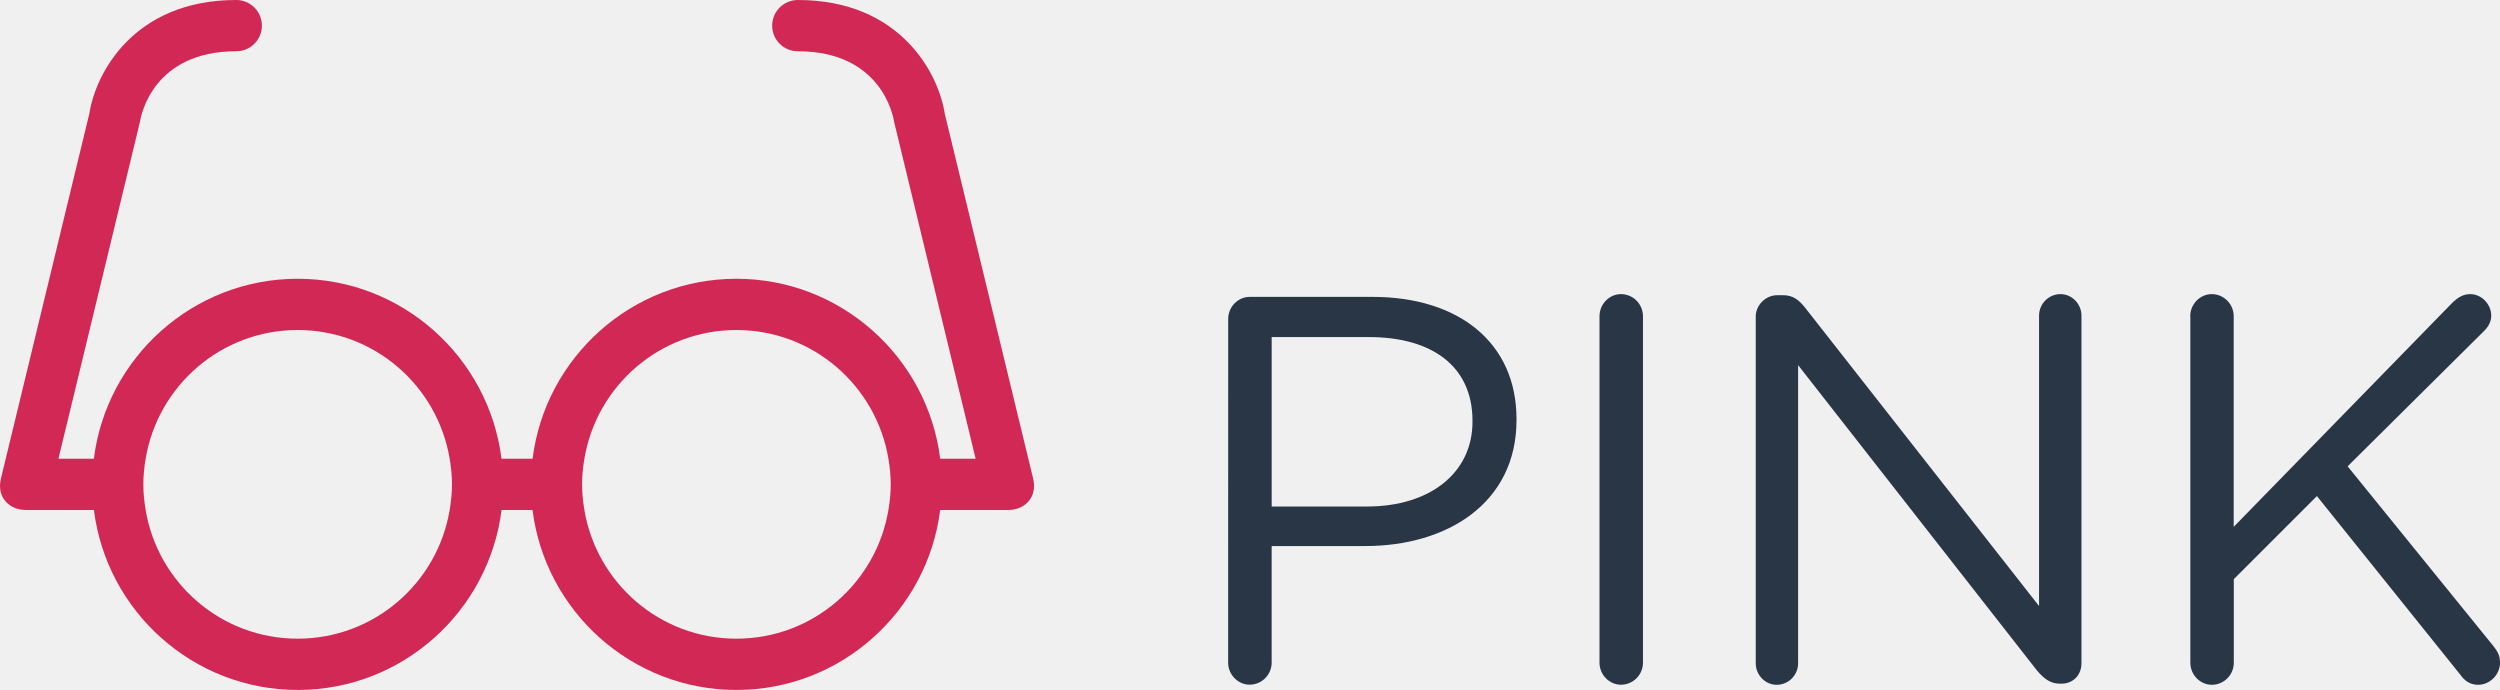
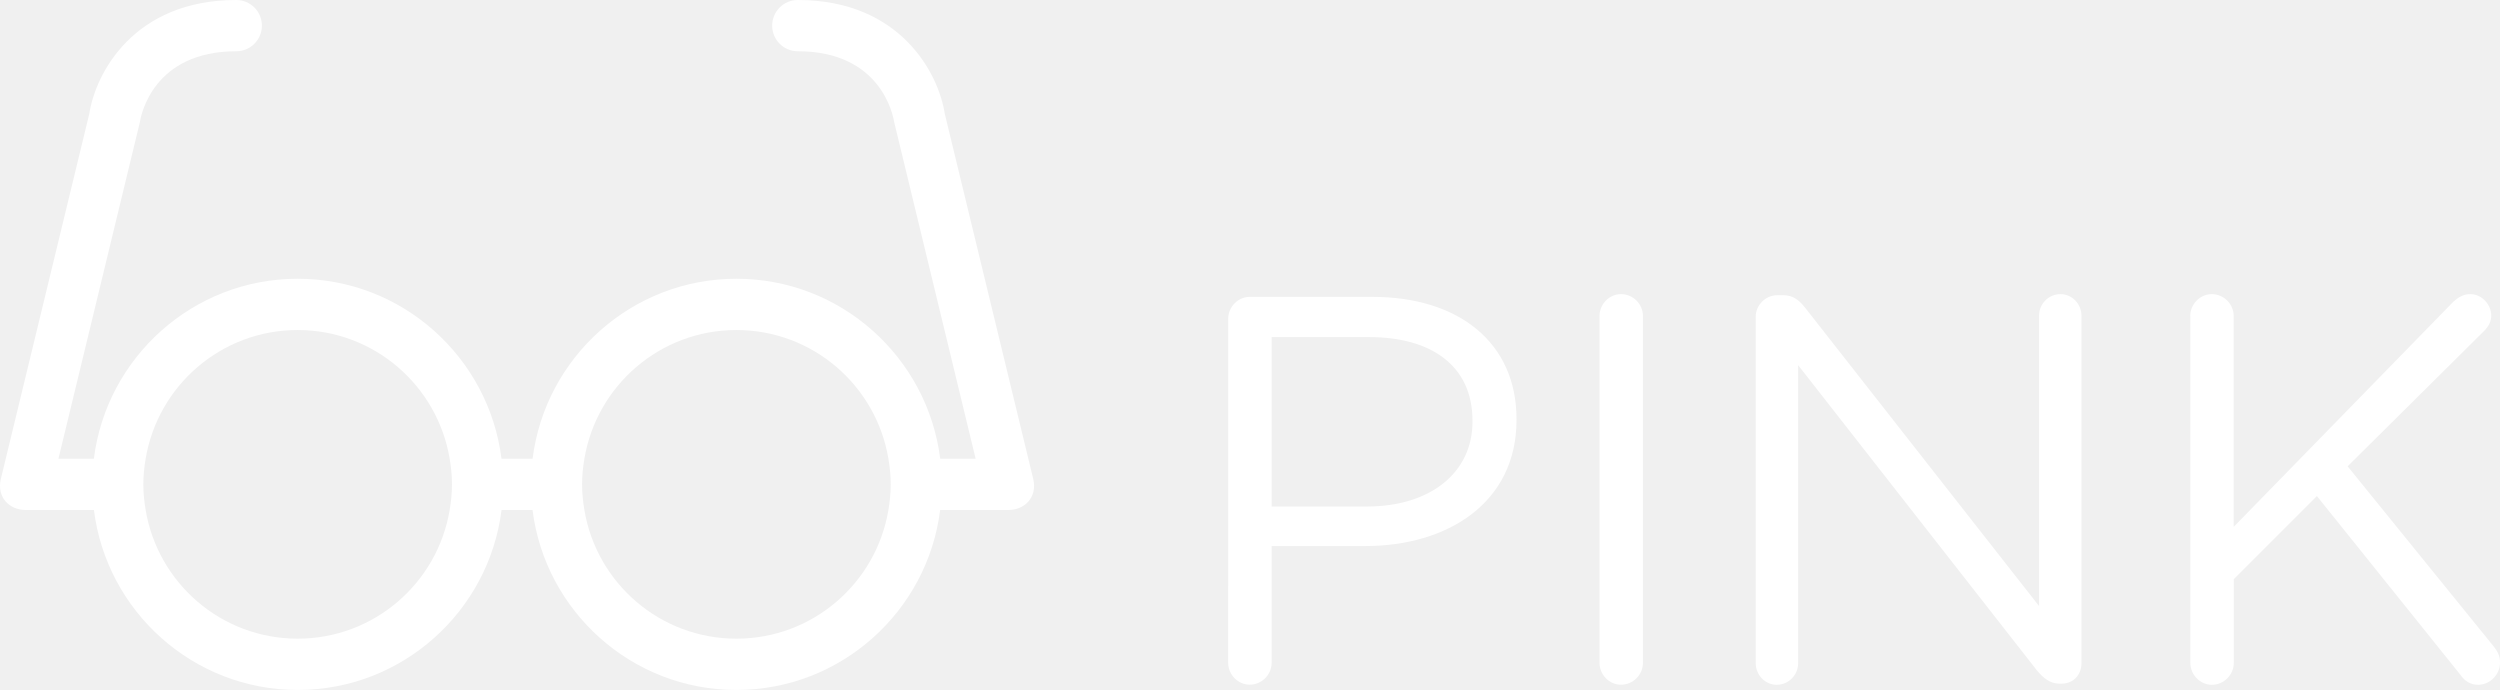
<svg xmlns="http://www.w3.org/2000/svg" version="1.1" id="Layer_1" x="0px" y="0px" width="146.3px" height="40.375px" viewBox="0 0 146.3 40.375" enable-background="new 0 0 146.3 40.375" xml:space="preserve">
  <g>
-     <path fill="#283645" d="M71.874,18.661c0-0.708,0.58-1.288,1.256-1.288h7.18c5.087,0,8.436,2.704,8.436,7.146v0.063   c0,4.86-4.057,7.373-8.854,7.373h-5.475v6.825c0,0.708-0.58,1.287-1.289,1.287c-0.676,0-1.256-0.58-1.256-1.287L71.874,18.661   L71.874,18.661z M79.988,29.641c3.734,0,6.182-1.996,6.182-4.959v-0.062c0-3.221-2.414-4.894-6.053-4.894h-5.699v9.917h5.57V29.641   z" />
-     <path fill="#283645" d="M93.603,18.5c0-0.708,0.579-1.288,1.255-1.288c0.709,0,1.288,0.58,1.288,1.288v20.283   c0,0.708-0.579,1.287-1.288,1.287c-0.676,0-1.255-0.579-1.255-1.287V18.5z" />
-     <path fill="#283645" d="M102.744,18.532c0-0.676,0.58-1.256,1.256-1.256h0.354c0.58,0,0.935,0.29,1.288,0.74l13.684,17.45V18.468   c0-0.676,0.547-1.256,1.256-1.256c0.676,0,1.225,0.58,1.225,1.256v20.349c0,0.677-0.48,1.19-1.158,1.19h-0.129   c-0.548,0-0.936-0.321-1.318-0.772l-13.976-17.867v17.449c0,0.677-0.547,1.257-1.257,1.257c-0.676,0-1.223-0.58-1.223-1.257V18.532   H102.744z" />
-     <path fill="#283645" d="M128.173,18.5c0-0.708,0.58-1.288,1.257-1.288c0.708,0,1.286,0.58,1.286,1.288v12.331l12.848-13.168   c0.29-0.257,0.579-0.451,0.998-0.451c0.676,0,1.225,0.612,1.225,1.256c0,0.354-0.162,0.644-0.42,0.901l-7.984,7.92l8.564,10.561   c0.225,0.291,0.354,0.547,0.354,0.936c0,0.676-0.577,1.288-1.285,1.288c-0.482,0-0.807-0.259-1.03-0.58l-8.401-10.464l-4.863,4.861   v4.895c0,0.708-0.578,1.288-1.286,1.288c-0.677,0-1.257-0.58-1.257-1.288V18.5H128.173z" />
+     <path fill="#fff" d="M71.874,18.661c0-0.708,0.58-1.288,1.256-1.288h7.18c5.087,0,8.436,2.704,8.436,7.146v0.063   c0,4.86-4.057,7.373-8.854,7.373h-5.475v6.825c0,0.708-0.58,1.287-1.289,1.287c-0.676,0-1.256-0.58-1.256-1.287L71.874,18.661   L71.874,18.661z M79.988,29.641c3.734,0,6.182-1.996,6.182-4.959v-0.062c0-3.221-2.414-4.894-6.053-4.894h-5.699v9.917h5.57V29.641   z" />
+     <path fill="#fff" d="M93.603,18.5c0-0.708,0.579-1.288,1.255-1.288c0.709,0,1.288,0.58,1.288,1.288v20.283   c0,0.708-0.579,1.287-1.288,1.287c-0.676,0-1.255-0.579-1.255-1.287V18.5z" />
+     <path fill="#fff" d="M102.744,18.532c0-0.676,0.58-1.256,1.256-1.256h0.354c0.58,0,0.935,0.29,1.288,0.74l13.684,17.45V18.468   c0-0.676,0.547-1.256,1.256-1.256c0.676,0,1.225,0.58,1.225,1.256v20.349c0,0.677-0.48,1.19-1.158,1.19h-0.129   c-0.548,0-0.936-0.321-1.318-0.772l-13.976-17.867v17.449c0,0.677-0.547,1.257-1.257,1.257c-0.676,0-1.223-0.58-1.223-1.257V18.532   H102.744z" />
+     <path fill="#fff" d="M128.173,18.5c0-0.708,0.58-1.288,1.257-1.288c0.708,0,1.286,0.58,1.286,1.288v12.331l12.848-13.168   c0.29-0.257,0.579-0.451,0.998-0.451c0.676,0,1.225,0.612,1.225,1.256c0,0.354-0.162,0.644-0.42,0.901l-7.984,7.92l8.564,10.561   c0.225,0.291,0.354,0.547,0.354,0.936c0,0.676-0.577,1.288-1.285,1.288c-0.482,0-0.807-0.259-1.03-0.58l-8.401-10.464l-4.863,4.861   v4.895c0,0.708-0.578,1.288-1.286,1.288c-0.677,0-1.257-0.58-1.257-1.288V18.5H128.173z" />
  </g>
  <path fill="#FFFFFF" d="M60.498,28.266" />
-   <path fill="#D22856" d="M60.462,28.016c-0.002-0.009-5.175-21.365-5.175-21.365C54.926,4.303,52.694,0,46.688,0  c-0.829,0-1.5,0.671-1.5,1.5s0.671,1.5,1.5,1.5c4.856,0,5.575,3.729,5.639,4.143l4.767,19.701h-2.073  c-0.742-5.927-5.802-10.531-11.927-10.531s-11.186,4.604-11.927,10.531h-1.82c-0.741-5.927-5.802-10.531-11.927-10.531  S6.235,20.917,5.493,26.844H3.42L8.187,7.143C8.25,6.729,8.97,3,13.826,3c0.829,0,1.5-0.671,1.5-1.5S14.655,0,13.826,0  C7.82,0,5.588,4.303,5.227,6.651c0,0-5.173,21.356-5.175,21.365c-0.266,1.109,0.531,1.826,1.426,1.826  c0.012,0,0.023,0.004,0.036,0.004h3.982c0.741,5.926,5.802,10.53,11.927,10.53s11.185-4.604,11.927-10.53h1.814  c0.742,5.926,5.802,10.53,11.927,10.53s11.186-4.604,11.927-10.53H59c0.012,0,0.023-0.004,0.036-0.004  C59.931,29.842,60.728,29.125,60.462,28.016z M26.315,29.844c-0.715,4.272-4.421,7.531-8.896,7.531s-8.18-3.259-8.896-7.531  c-0.082-0.488-0.135-0.988-0.135-1.5s0.053-1.011,0.135-1.5c0.715-4.271,4.421-7.531,8.896-7.531s8.18,3.26,8.896,7.531  c0.082,0.489,0.135,0.988,0.135,1.5S26.397,29.355,26.315,29.844z M51.99,29.844c-0.716,4.272-4.421,7.531-8.896,7.531  c-4.475,0-8.181-3.259-8.896-7.531c-0.082-0.488-0.135-0.988-0.135-1.5s0.053-1.011,0.135-1.5c0.716-4.271,4.421-7.531,8.896-7.531  c4.475,0,8.181,3.26,8.896,7.531c0.082,0.489,0.135,0.988,0.135,1.5S52.072,29.355,51.99,29.844z" />
+   <path fill="#fff" d="M60.462,28.016c-0.002-0.009-5.175-21.365-5.175-21.365C54.926,4.303,52.694,0,46.688,0  c-0.829,0-1.5,0.671-1.5,1.5s0.671,1.5,1.5,1.5c4.856,0,5.575,3.729,5.639,4.143l4.767,19.701h-2.073  c-0.742-5.927-5.802-10.531-11.927-10.531s-11.186,4.604-11.927,10.531h-1.82c-0.741-5.927-5.802-10.531-11.927-10.531  S6.235,20.917,5.493,26.844H3.42L8.187,7.143C8.25,6.729,8.97,3,13.826,3c0.829,0,1.5-0.671,1.5-1.5S14.655,0,13.826,0  C7.82,0,5.588,4.303,5.227,6.651c0,0-5.173,21.356-5.175,21.365c-0.266,1.109,0.531,1.826,1.426,1.826  c0.012,0,0.023,0.004,0.036,0.004h3.982c0.741,5.926,5.802,10.53,11.927,10.53s11.185-4.604,11.927-10.53h1.814  c0.742,5.926,5.802,10.53,11.927,10.53s11.186-4.604,11.927-10.53H59c0.012,0,0.023-0.004,0.036-0.004  C59.931,29.842,60.728,29.125,60.462,28.016z M26.315,29.844c-0.715,4.272-4.421,7.531-8.896,7.531s-8.18-3.259-8.896-7.531  c-0.082-0.488-0.135-0.988-0.135-1.5s0.053-1.011,0.135-1.5c0.715-4.271,4.421-7.531,8.896-7.531s8.18,3.26,8.896,7.531  c0.082,0.489,0.135,0.988,0.135,1.5S26.397,29.355,26.315,29.844z M51.99,29.844c-0.716,4.272-4.421,7.531-8.896,7.531  c-4.475,0-8.181-3.259-8.896-7.531c-0.082-0.488-0.135-0.988-0.135-1.5s0.053-1.011,0.135-1.5c0.716-4.271,4.421-7.531,8.896-7.531  c4.475,0,8.181,3.26,8.896,7.531c0.082,0.489,0.135,0.988,0.135,1.5S52.072,29.355,51.99,29.844z" />
</svg>
